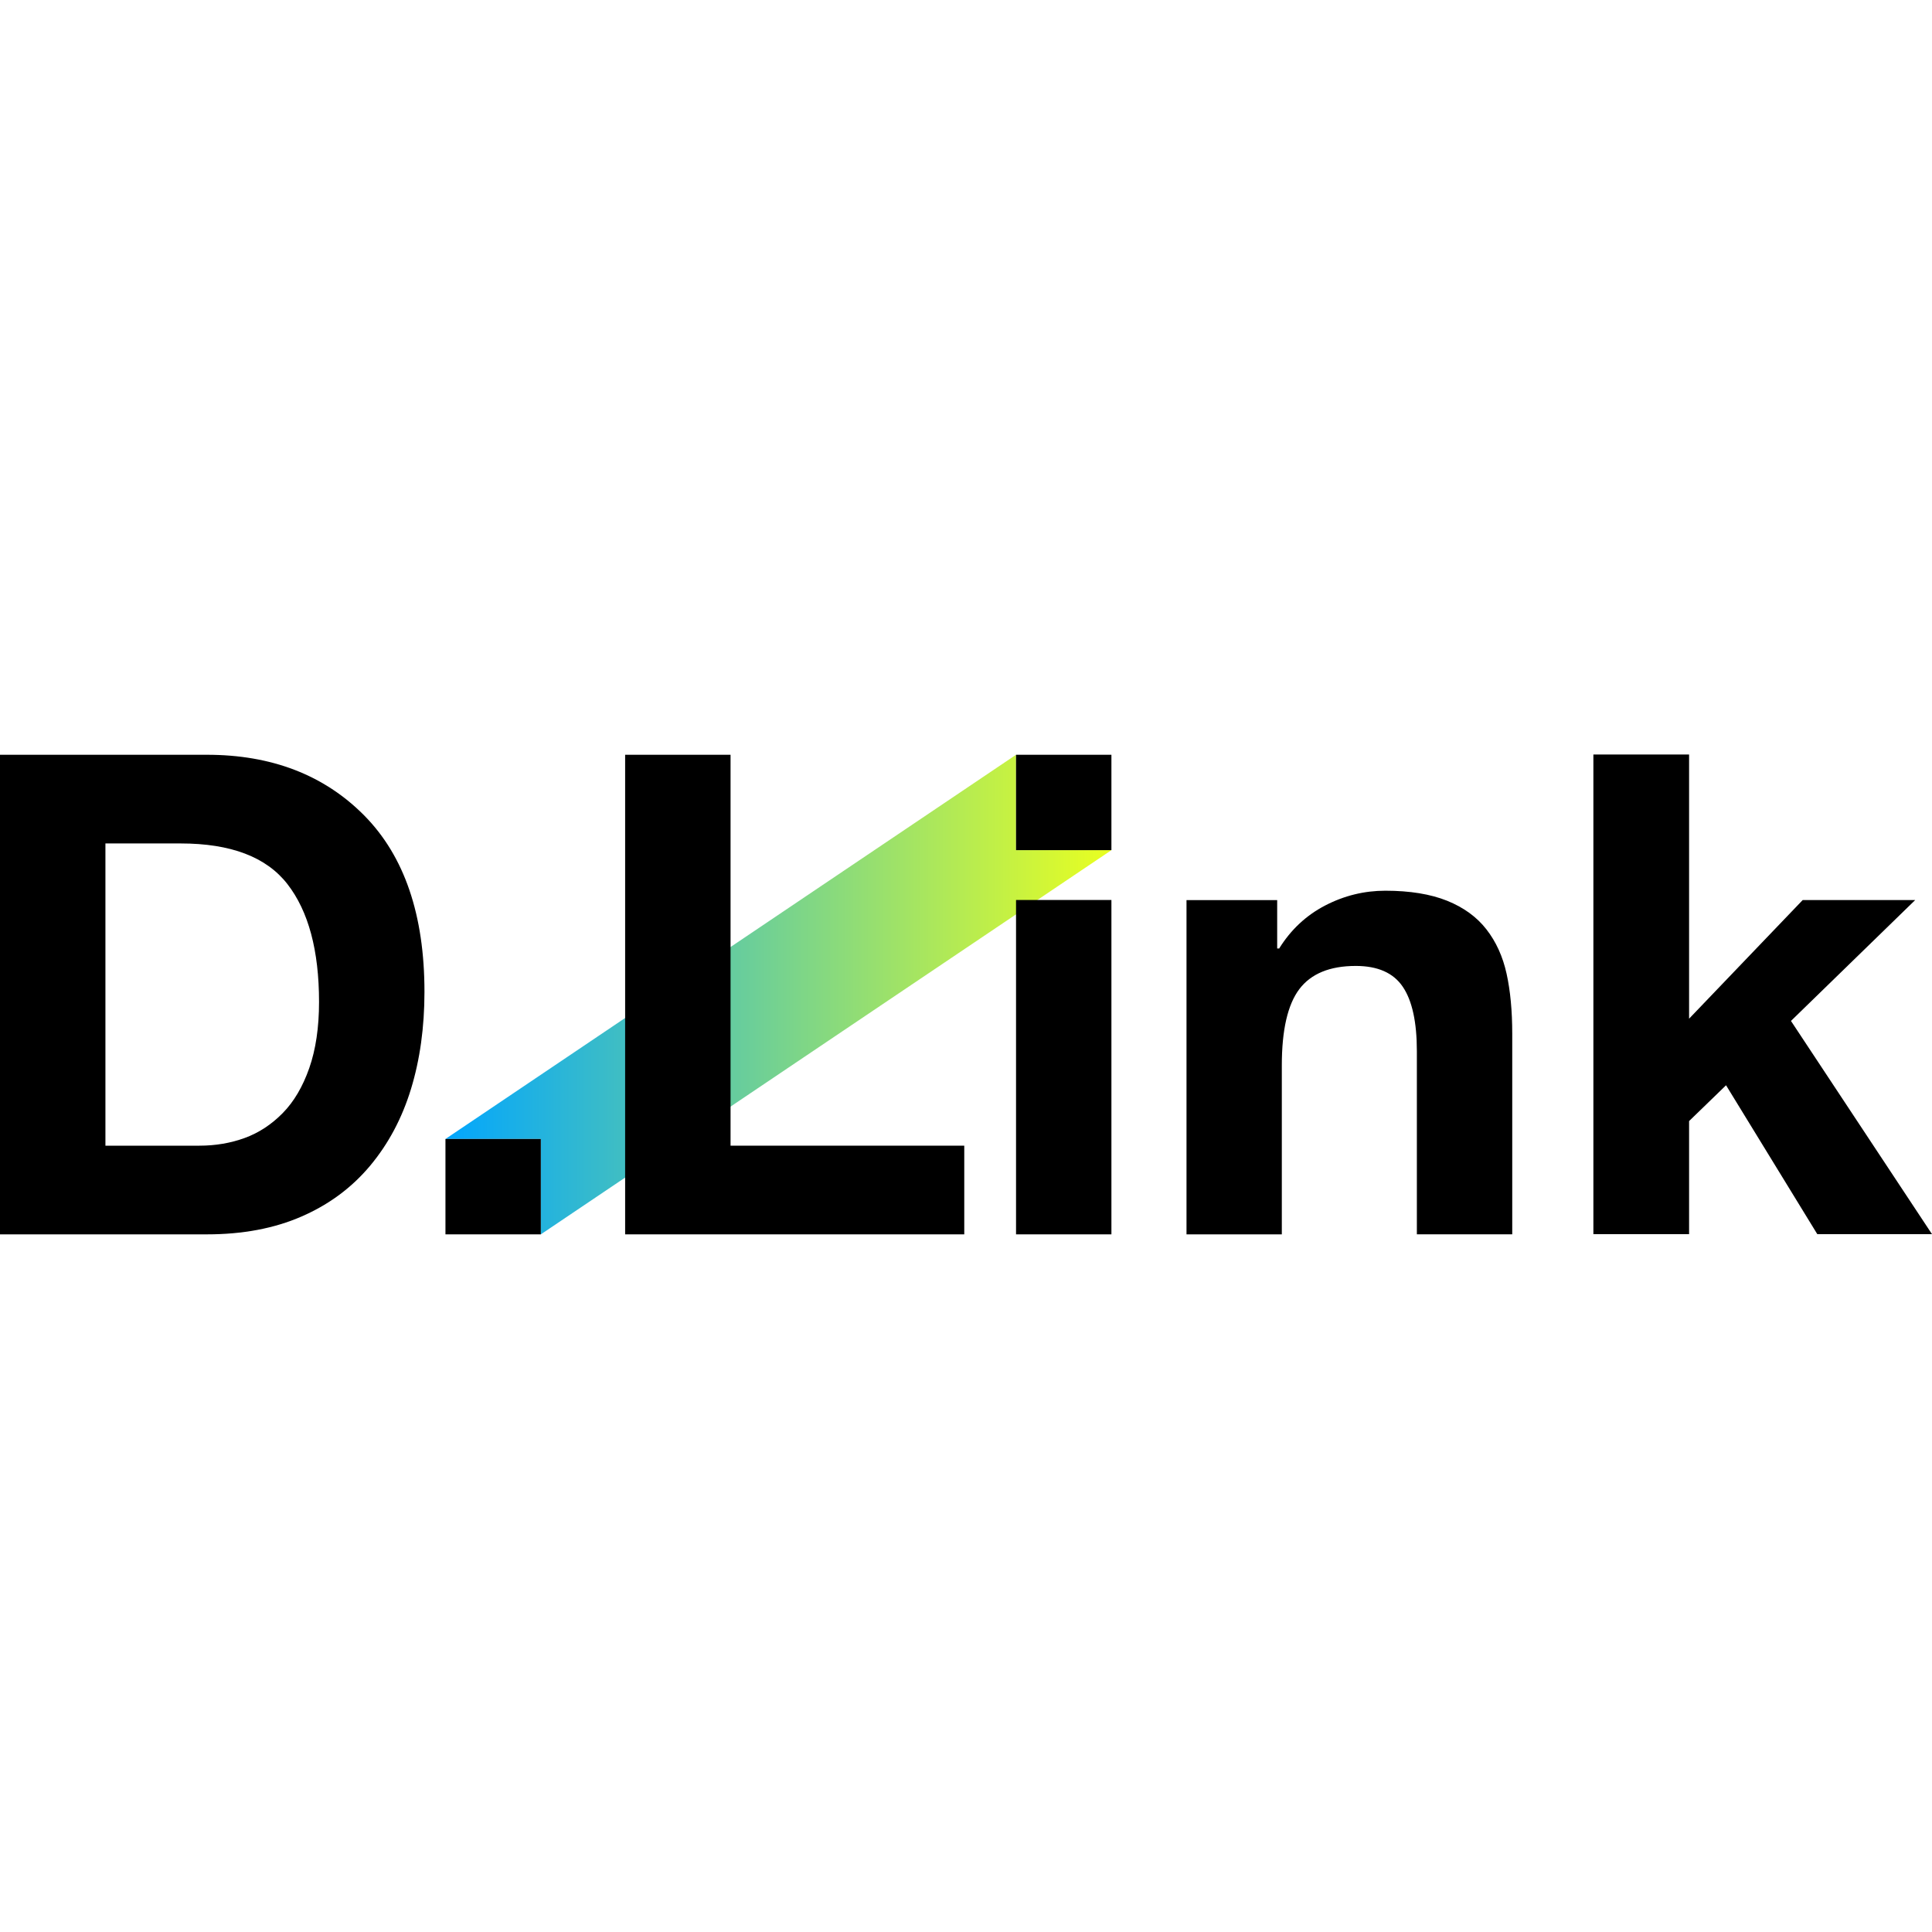
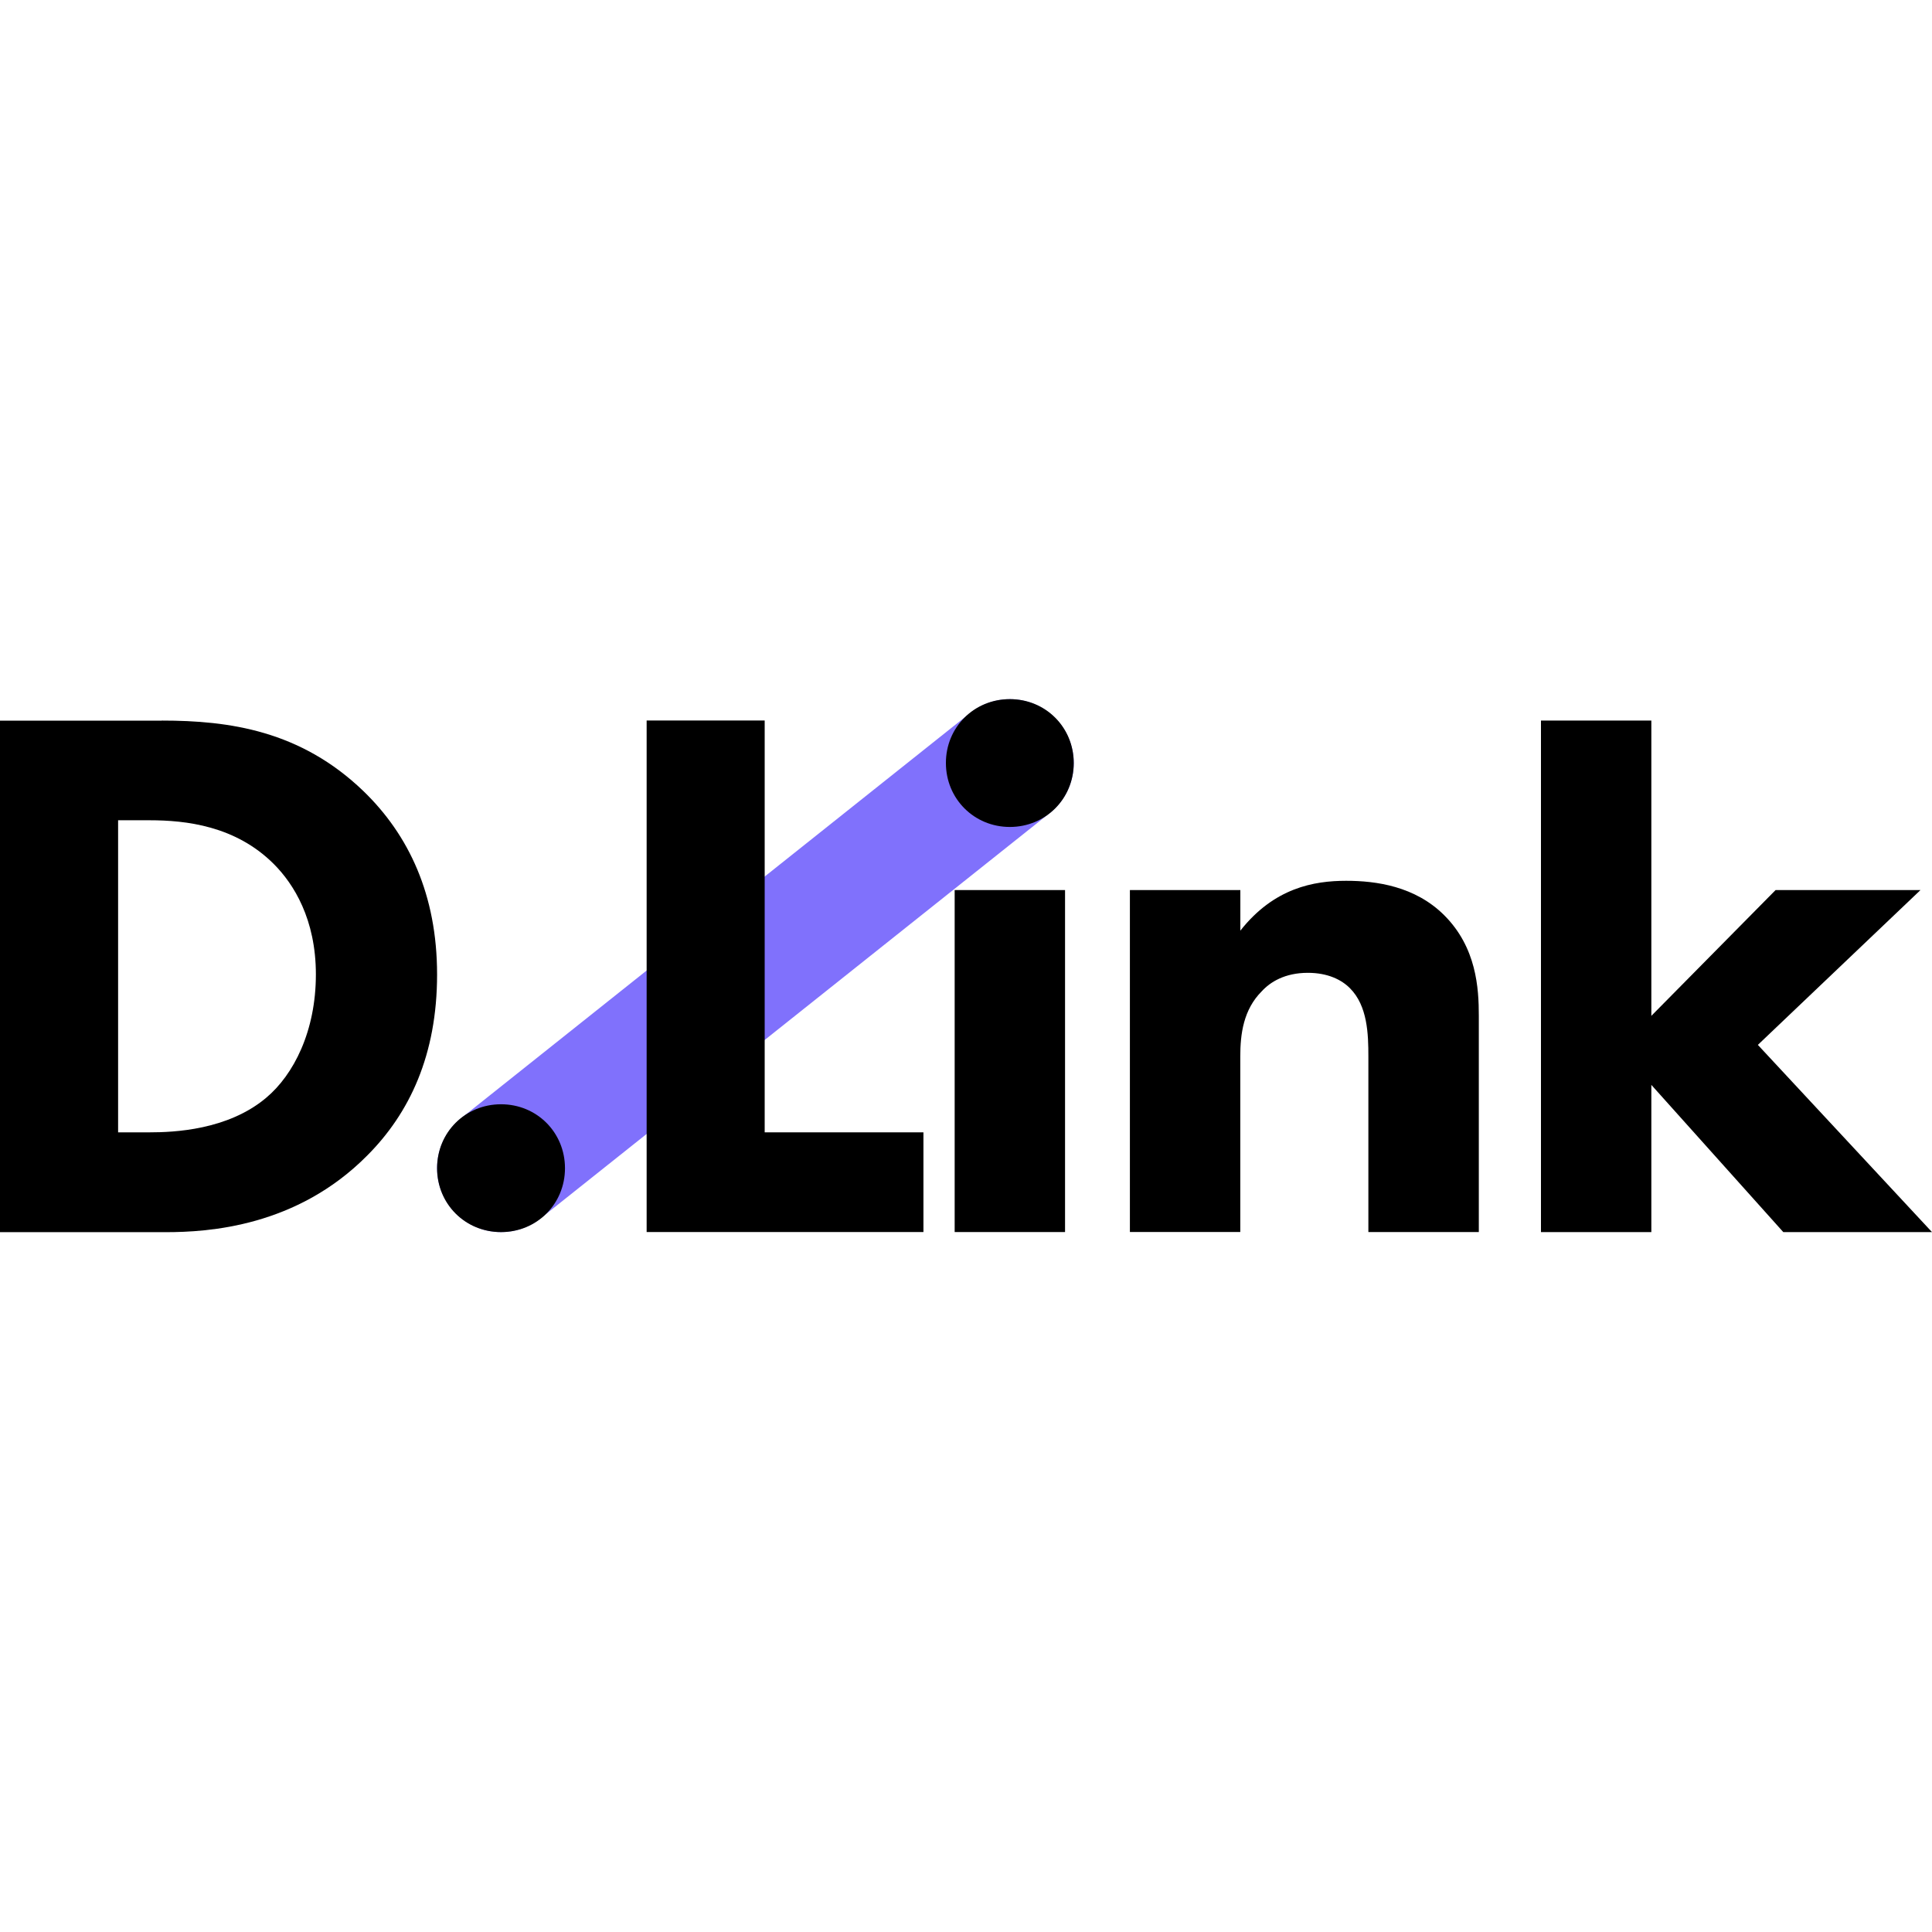
<svg xmlns="http://www.w3.org/2000/svg" version="1.1" id="레이어_1" x="0px" y="0px" viewBox="0 0 300 300" style="enable-background:new 0 0 300 300;" xml:space="preserve">
  <style type="text/css">
- 	.st0{fill:url(#SVGID_1_);}
+ 	.st0{fill:#8071FC;}
</style>
  <g>
-     <linearGradient id="SVGID_1_" gradientUnits="userSpaceOnUse" x1="69.169" y1="154.435" x2="172.575" y2="154.435">
-       <stop offset="0" style="stop-color:#02A6FE" />
-       <stop offset="1" style="stop-color:#E9FF20" />
-     </linearGradient>
-     <polygon class="st0" points="69.17,176.86 83.98,176.86 83.98,191.67 172.58,132.01 157.77,132.01 157.77,117.2  " />
-     <path d="M0,117.2h32.12c10.07,0,18.23,3.15,24.45,9.44c6.22,6.3,9.34,15.42,9.34,27.38c0,5.49-0.7,10.52-2.09,15.07   c-1.39,4.55-3.51,8.53-6.36,11.94c-2.85,3.4-6.4,6.03-10.64,7.87c-4.24,1.85-9.14,2.77-14.7,2.77H0V117.2z M16.37,177.9h14.6   c2.5,0,4.85-0.4,7.04-1.2c2.19-0.8,4.15-2.09,5.89-3.86c1.74-1.77,3.11-4.1,4.12-6.98c1.01-2.89,1.52-6.31,1.52-10.28   c0-7.99-1.64-14.09-4.91-18.3c-3.27-4.21-8.79-6.31-16.58-6.31H16.37V177.9z" />
-     <path d="M97.07,117.2h16.37v60.7h36.29v13.77H97.07V117.2z" />
-     <path d="M157.77,139.75h14.81v51.92h-14.81V139.75z" />
-     <path d="M184.25,139.77h14.07v7.51h0.31c1.81-2.92,4.19-5.14,7.15-6.68c2.95-1.53,6.07-2.29,9.34-2.29c3.82,0,7.02,0.53,9.59,1.56   c2.57,1.04,4.61,2.52,6.1,4.44c1.49,1.91,2.54,4.2,3.13,6.88c0.59,2.67,0.88,5.79,0.88,9.33v31.14h-14.81v-28.43   c0-4.52-0.73-7.86-2.19-10.01c-1.46-2.16-3.9-3.23-7.3-3.23c-4.03,0-6.95,1.21-8.76,3.6c-1.81,2.4-2.72,6.35-2.72,11.84v26.24   h-14.8V139.77z" />
-     <path d="M278.1,158.53l19.29-18.77h-17.47l-17.64,18.42v-41.02h-14.86v74.48h14.86v-17.56l5.74-5.56l14.17,23.12H300L278.1,158.53z   " />
-     <rect x="157.77" y="117.2" width="14.81" height="14.81" />
-     <rect x="69.17" y="176.86" width="14.81" height="14.81" />
+     <g>
+       <path class="st0" d="M77.8,191.32c-2.92,0-5.81-1.28-7.77-3.74c-3.42-4.3-2.71-10.54,1.58-13.95l79.01-62.9    c4.29-3.41,10.54-2.71,13.95,1.58c3.42,4.3,2.71,10.54-1.58,13.95l-79.01,62.9C82.16,190.61,79.97,191.32,77.8,191.32z" />
+     </g>
+     <path d="M25.12,111.89c10.48,0,21.55,1.55,31.32,10.96c7.02,6.79,11.43,16.08,11.43,28.47c0,12.5-4.29,21.54-10.84,28.1   c-10.96,11.07-24.65,11.91-31.32,11.91H0v-79.43H25.12z M18.33,175.83h4.88c3.81,0,12.15-0.35,18.1-5.35   c4.29-3.58,7.74-10.36,7.74-19.17c0-8.58-3.45-14.06-6.54-17.15c-5.95-5.95-13.69-6.79-19.29-6.79h-4.88V175.83z" />
+     <path d="M118.74,111.89v63.94h24.65v15.48h-42.98v-79.43H118.74z" />
+     <path d="M175.46,138.21h17.14v6.3c5.25-6.66,11.43-7.74,16.43-7.74c4.64,0,10.71,0.83,15.24,5.36c5,5,5.36,11.31,5.36,15.6v33.58   h-17.15v-27.26c0-3.46-0.12-7.86-2.86-10.6c-1.31-1.32-3.45-2.39-6.54-2.39c-3.57,0-5.84,1.43-7.15,2.86   c-2.86,2.85-3.34,6.66-3.34,10.12v27.26h-17.14V138.21z" />
+     <path d="M256.42,111.89v45.85l19.29-19.53h22.5l-25.25,24.04L300,191.32h-23.09l-20.49-22.86v22.86h-17.14v-79.43H256.42z" />
+     <path d="M77.8,171.47c5.56,0,9.93,4.37,9.93,9.93s-4.37,9.92-9.93,9.92c-5.56,0-9.93-4.36-9.93-9.92S72.24,171.47,77.8,171.47z" />
+     <path d="M156.81,108.56c5.55,0,9.92,4.37,9.92,9.92c0,5.55-4.37,9.93-9.92,9.93s-9.93-4.38-9.93-9.93   C146.87,112.93,151.25,108.56,156.81,108.56z M165.38,138.21v53.1h-17.14v-53.1H165.38z" />
  </g>
</svg>
